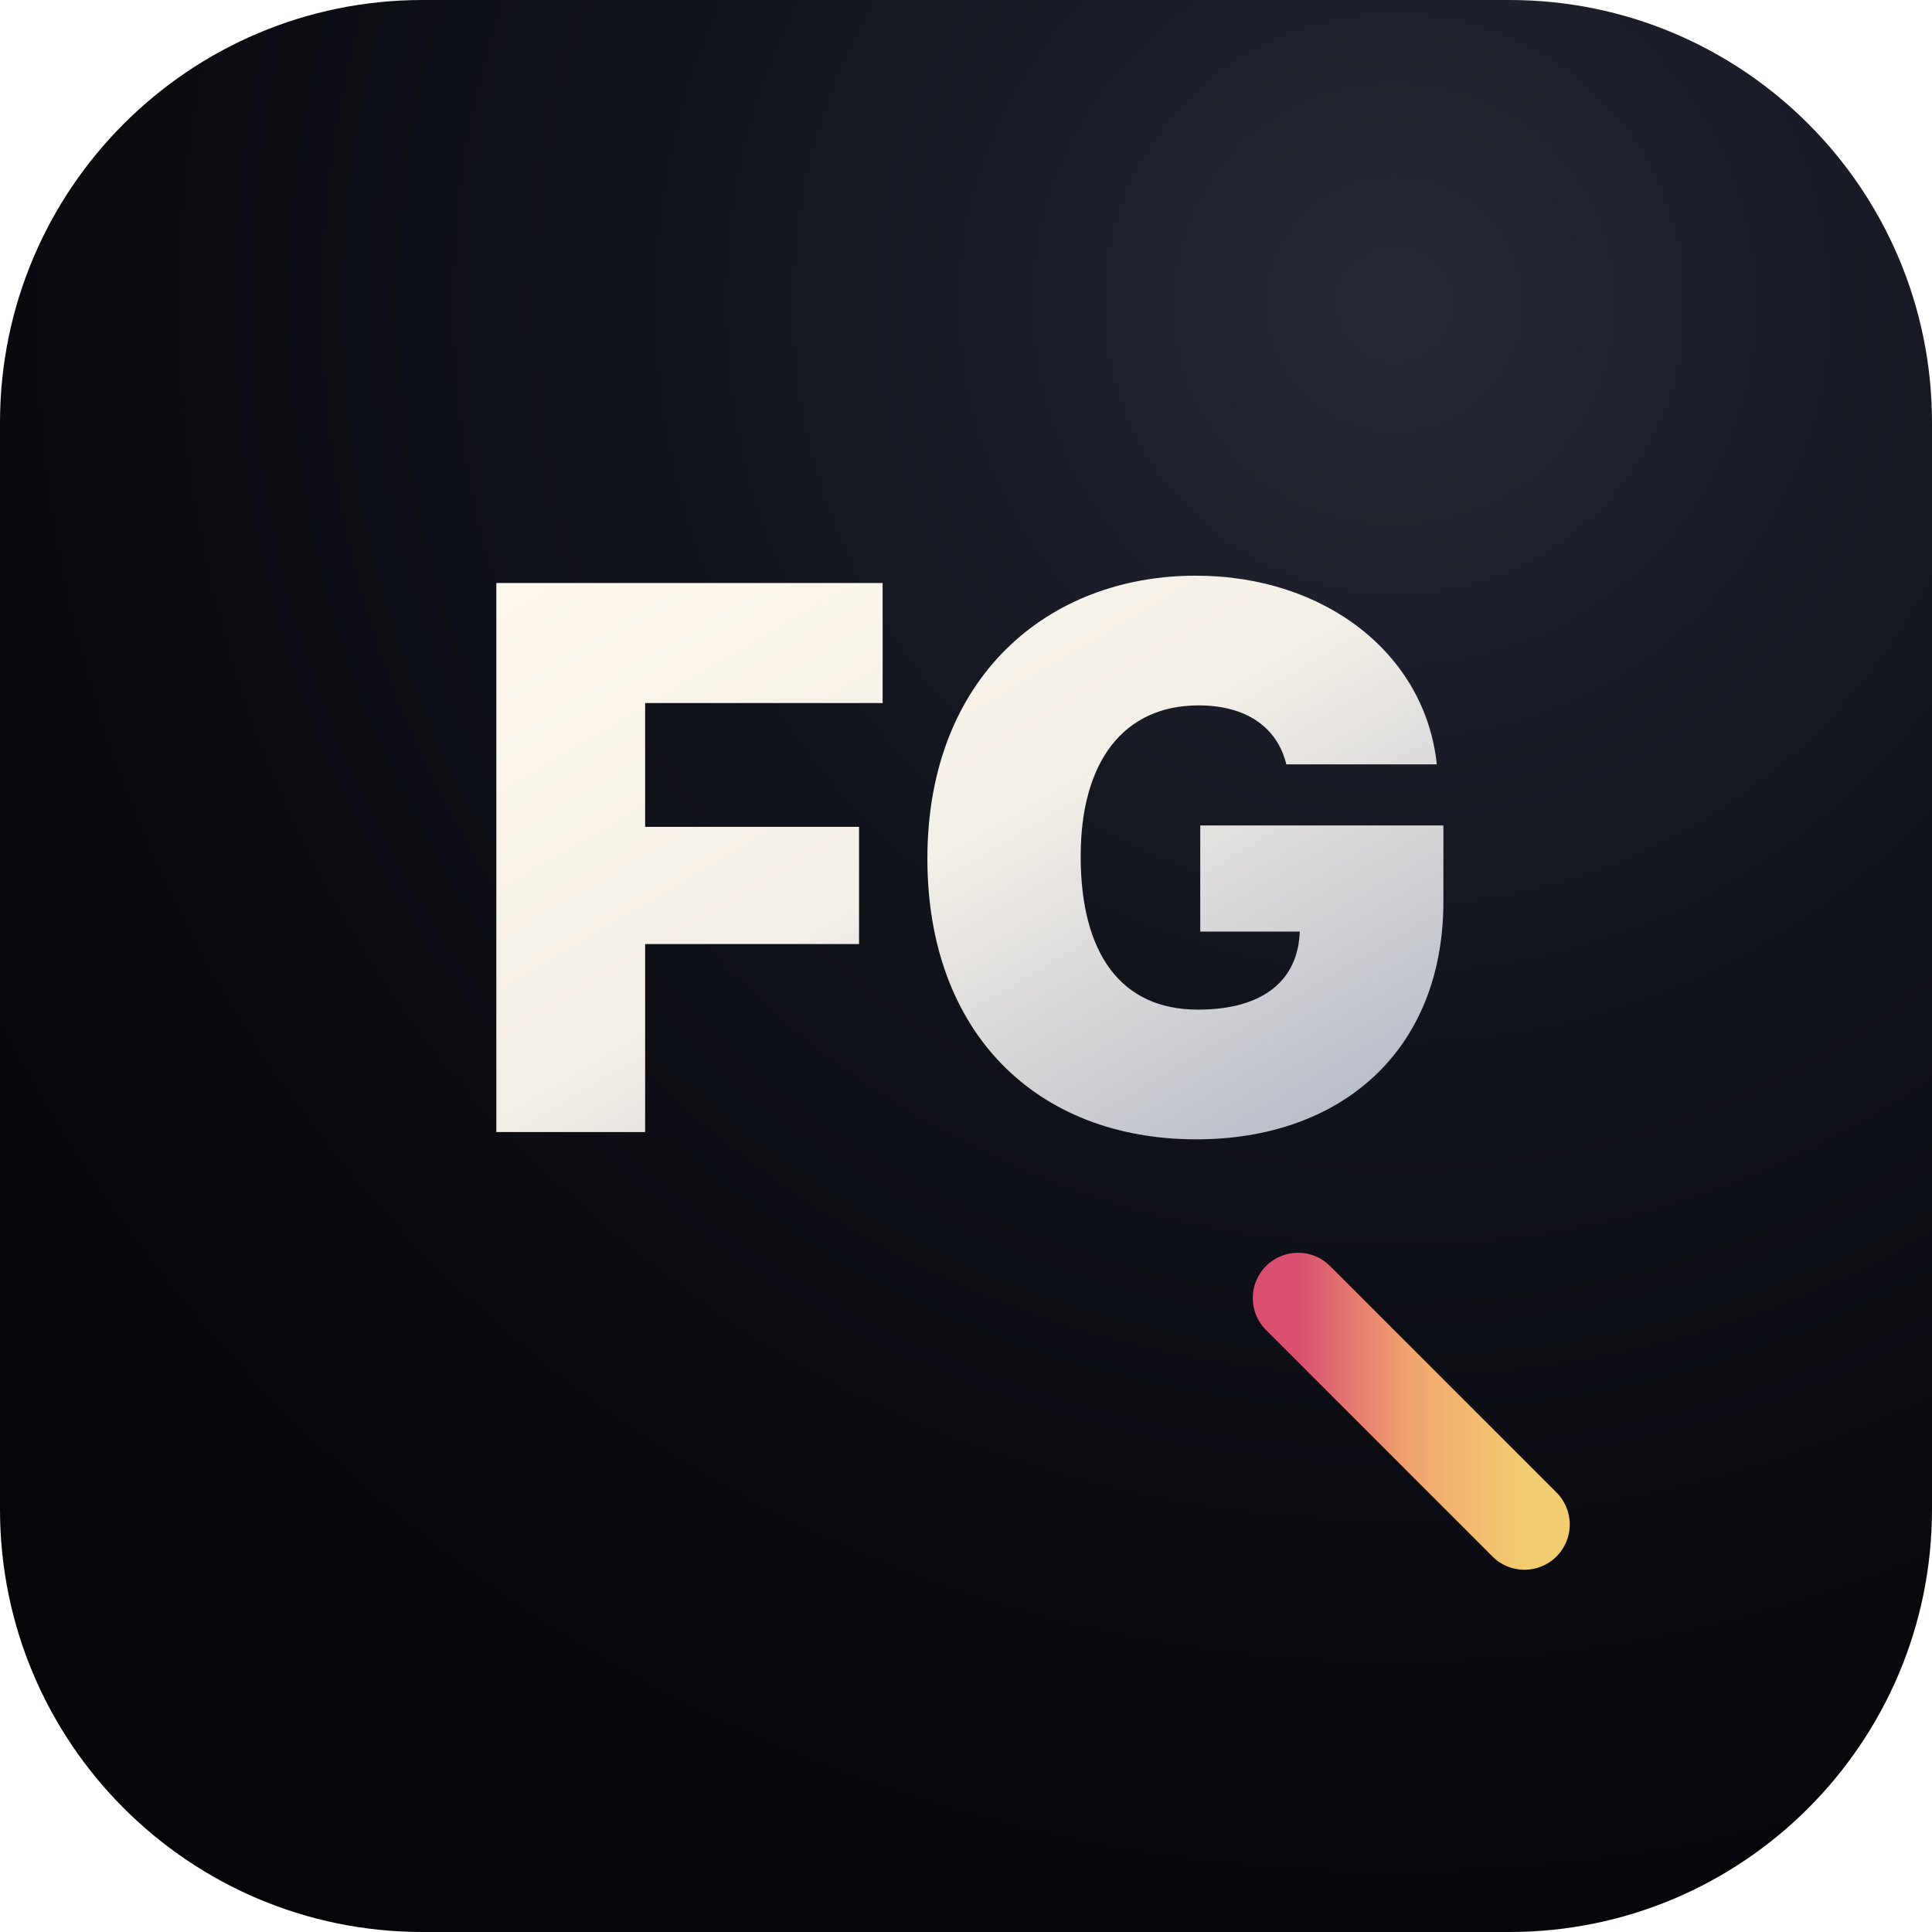
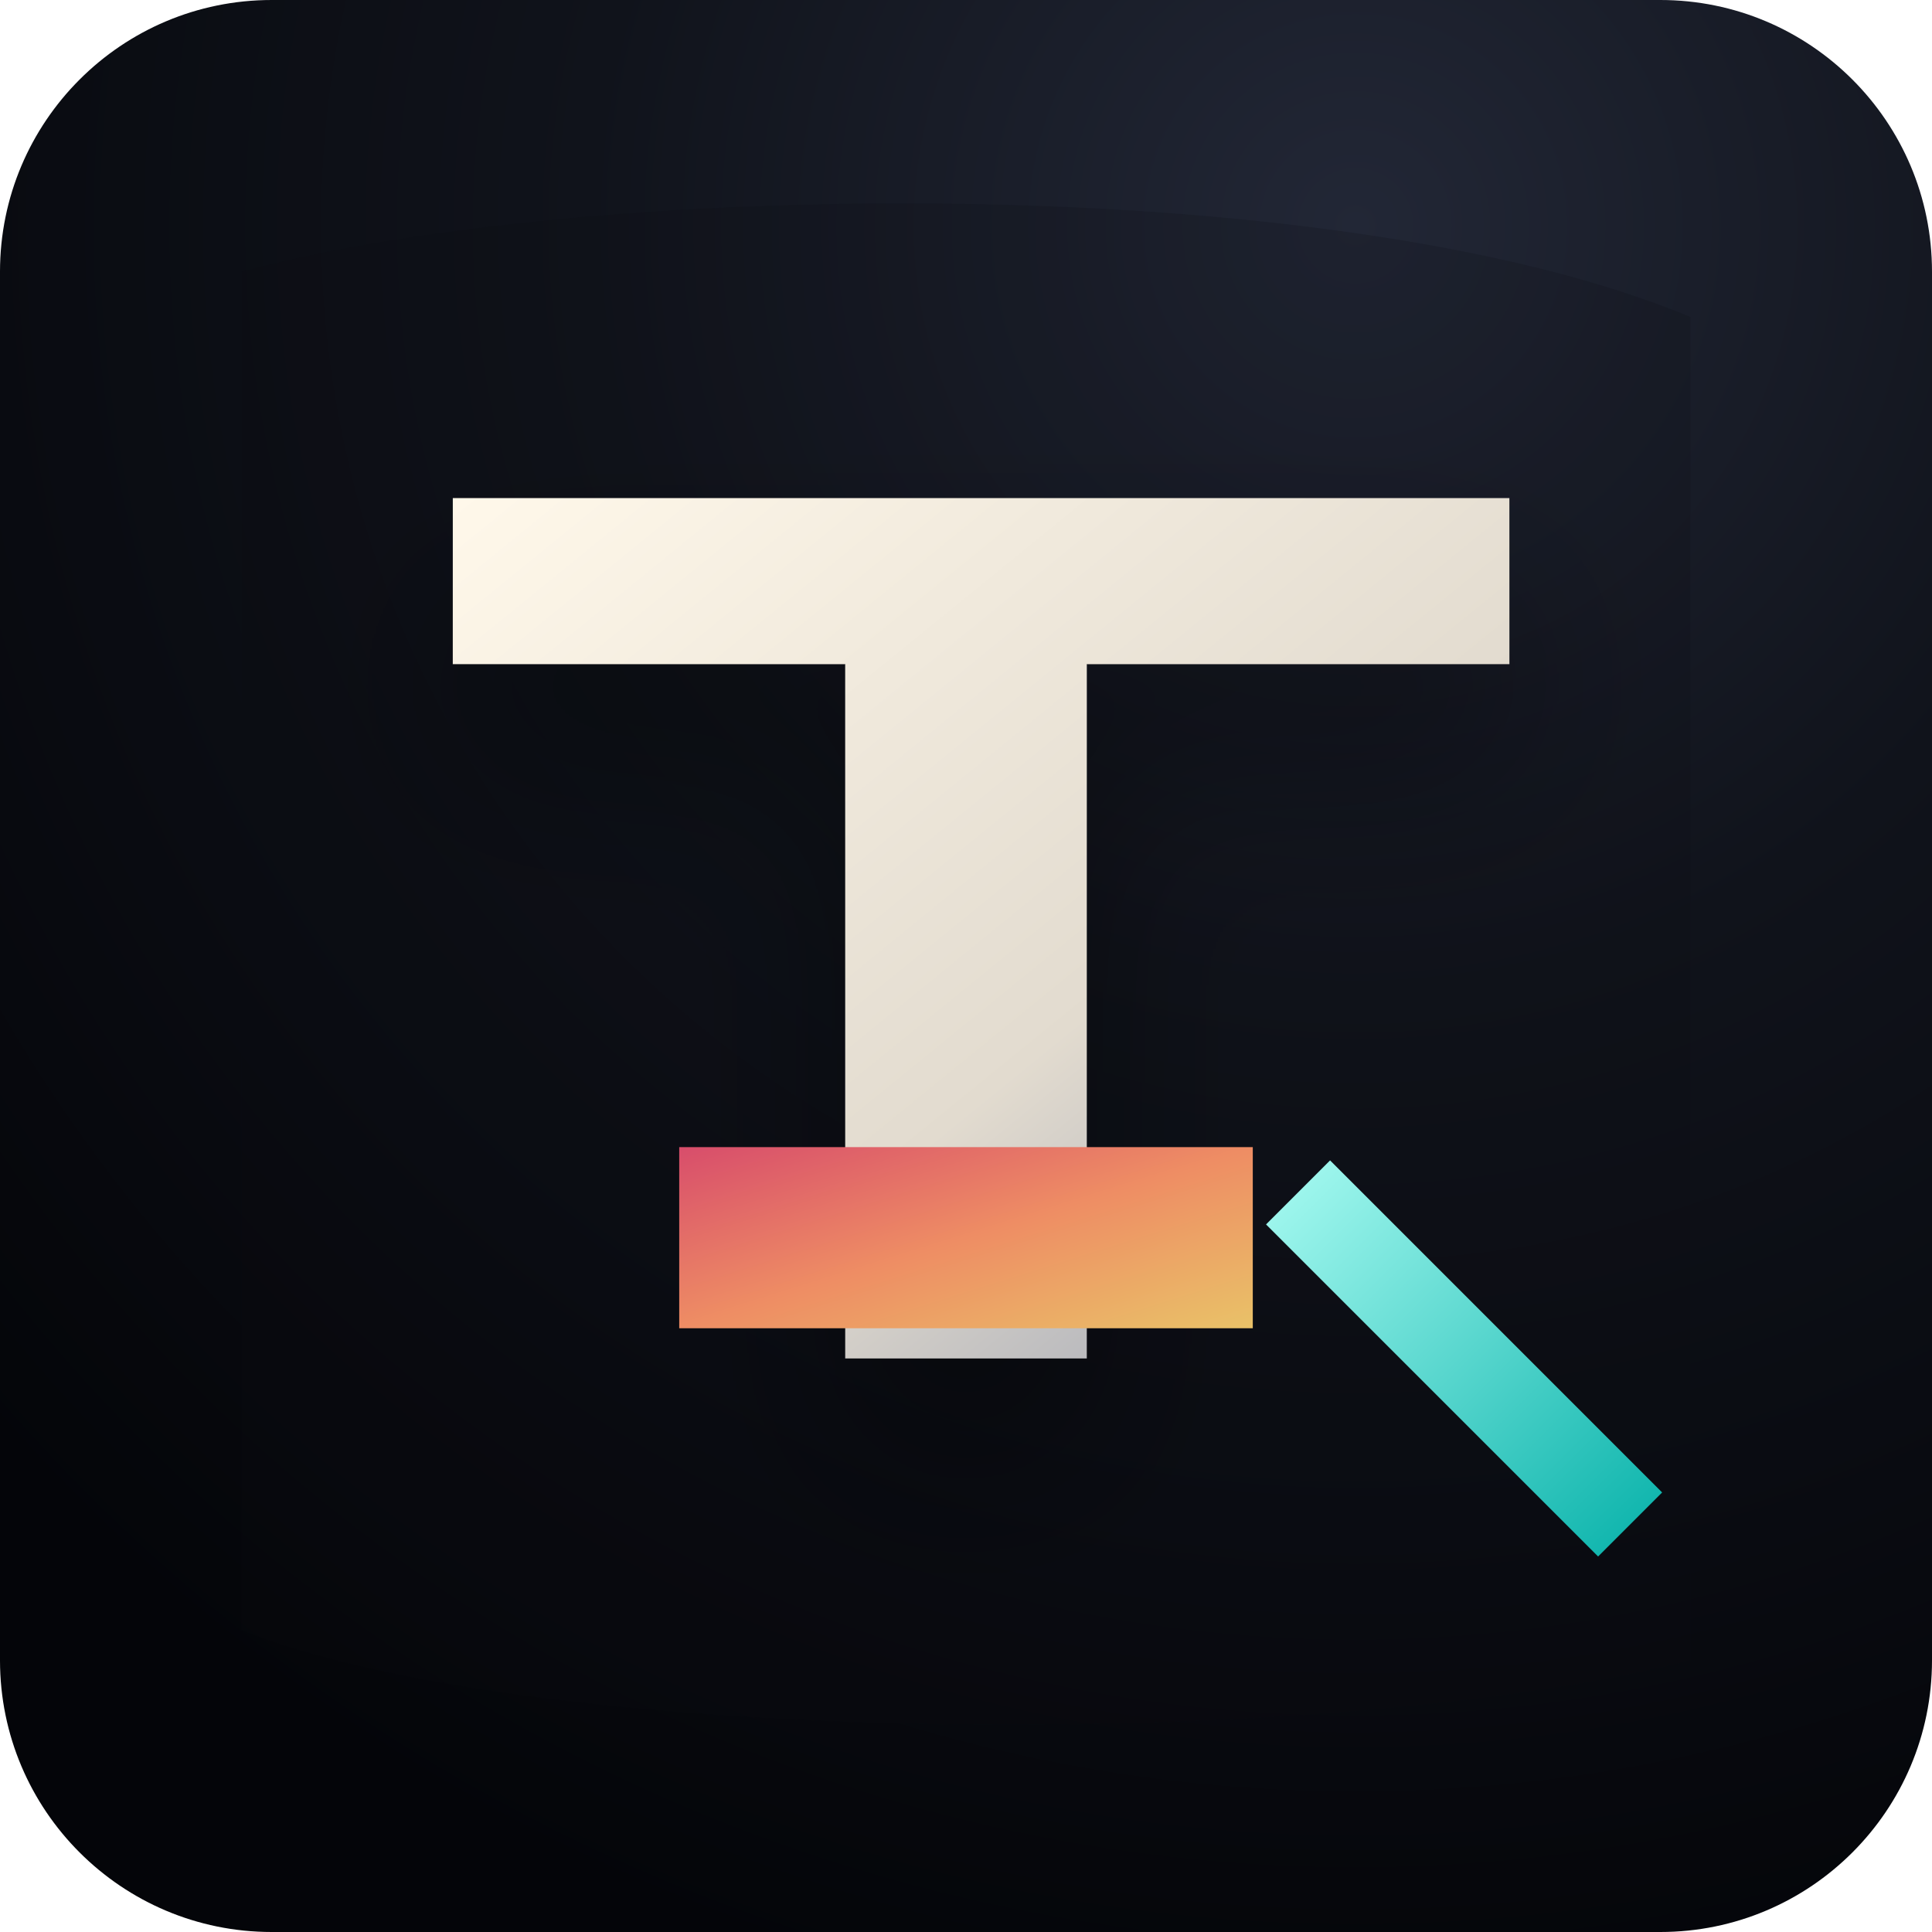
<svg xmlns="http://www.w3.org/2000/svg" viewBox="0 0 128 128" role="img" aria-label="Forge icon">
  <defs>
-     <radialGradient id="glass" cx="72%" cy="16%" r="86%">
-       <stop offset="0" stop-color="#252936" />
-       <stop offset="0.45" stop-color="#11131b" />
-       <stop offset="1" stop-color="#05060a" />
+     <radialGradient id="tile" cx="70%" cy="12%" r="94%">
+       <stop offset="0" stop-color="#222736" />
+       <stop offset="0.42" stop-color="#10131b" />
+       <stop offset="1" stop-color="#040509" />
    </radialGradient>
-     <linearGradient id="metal" x1="0" y1="0" x2="1" y2="1">
-       <stop offset="0" stop-color="#fff9ed" />
-       <stop offset="0.48" stop-color="#f4efe7" />
-       <stop offset="1" stop-color="#aeb4c3" />
+     <linearGradient id="ivory" x1="0" y1="0" x2="1" y2="1">
+       <stop offset="0" stop-color="#fff8ea" />
+       <stop offset="0.6" stop-color="#e2dbcf" />
+       <stop offset="1" stop-color="#949bad" />
    </linearGradient>
-     <linearGradient id="roseGold" x1="0" y1="0" x2="1" y2="0">
-       <stop offset="0" stop-color="#d84f70" />
-       <stop offset="0.48" stop-color="#f1a36f" />
-       <stop offset="1" stop-color="#f2cc70" />
+     <linearGradient id="warm" x1="0" y1="0" x2="1" y2="1">
+       <stop offset="0" stop-color="#d84d6b" />
+       <stop offset="0.5" stop-color="#ee8d64" />
+       <stop offset="1" stop-color="#e9c268" />
    </linearGradient>
+     <linearGradient id="aqua" x1="0" y1="0" x2="1" y2="1">
+       <stop offset="0" stop-color="#9cf5ec" />
+       <stop offset="1" stop-color="#13b7af" />
+     </linearGradient>
+     <linearGradient id="blue" x1="0" y1="0" x2="1" y2="1">
+       <stop offset="0" stop-color="#c4c7ff" />
+       <stop offset="1" stop-color="#7187ff" />
+     </linearGradient>
+     <filter id="shade" x="-25%" y="-25%" width="150%" height="150%">
+       <feDropShadow dx="0" dy="7" stdDeviation="6" flood-color="#000" flood-opacity=".34" />
+     </filter>
  </defs>
-   <rect width="128" height="128" rx="28" fill="url(#glass)" />
-   <text x="64" y="75" text-anchor="middle" font-family="Inter, Arial, Helvetica, sans-serif" font-size="50" font-weight="950" letter-spacing="0" fill="url(#metal)">FG</text>
-   <path d="M86 86 101 101" stroke="url(#roseGold)" stroke-width="6" stroke-linecap="round" />
+   <rect width="128" height="128" rx="18" fill="url(#tile)" />
+   <path d="M16 18c22-6 72-7 96 3v89c-23 6-76 6-96-2Z" fill="#090b11" opacity=".18" />
+   <path d="M30 33h70v11H72v46H56V44H30Z" fill="url(#ivory)" filter="url(#shade)" />
+   <path d="M45 76h38v12H45Z" fill="url(#warm)" />
+   <path d="M86 79 108 101" fill="none" stroke="url(#aqua)" stroke-width="6" stroke-linecap="butt" stroke-linejoin="miter" />
</svg>
